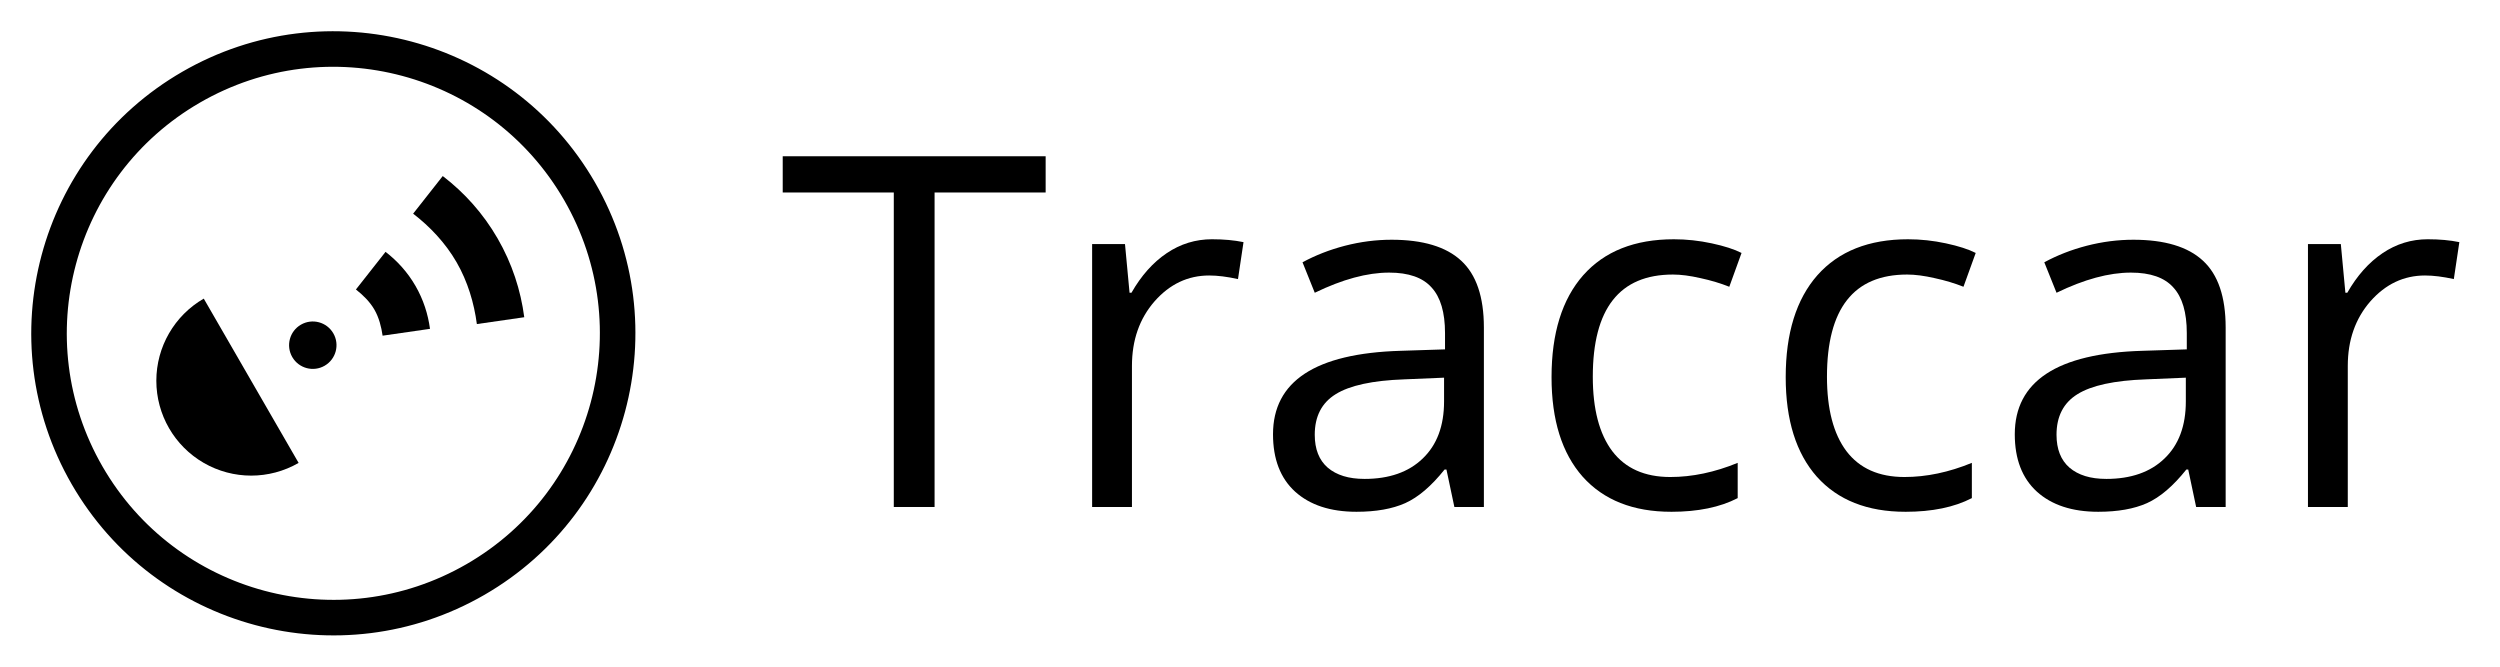
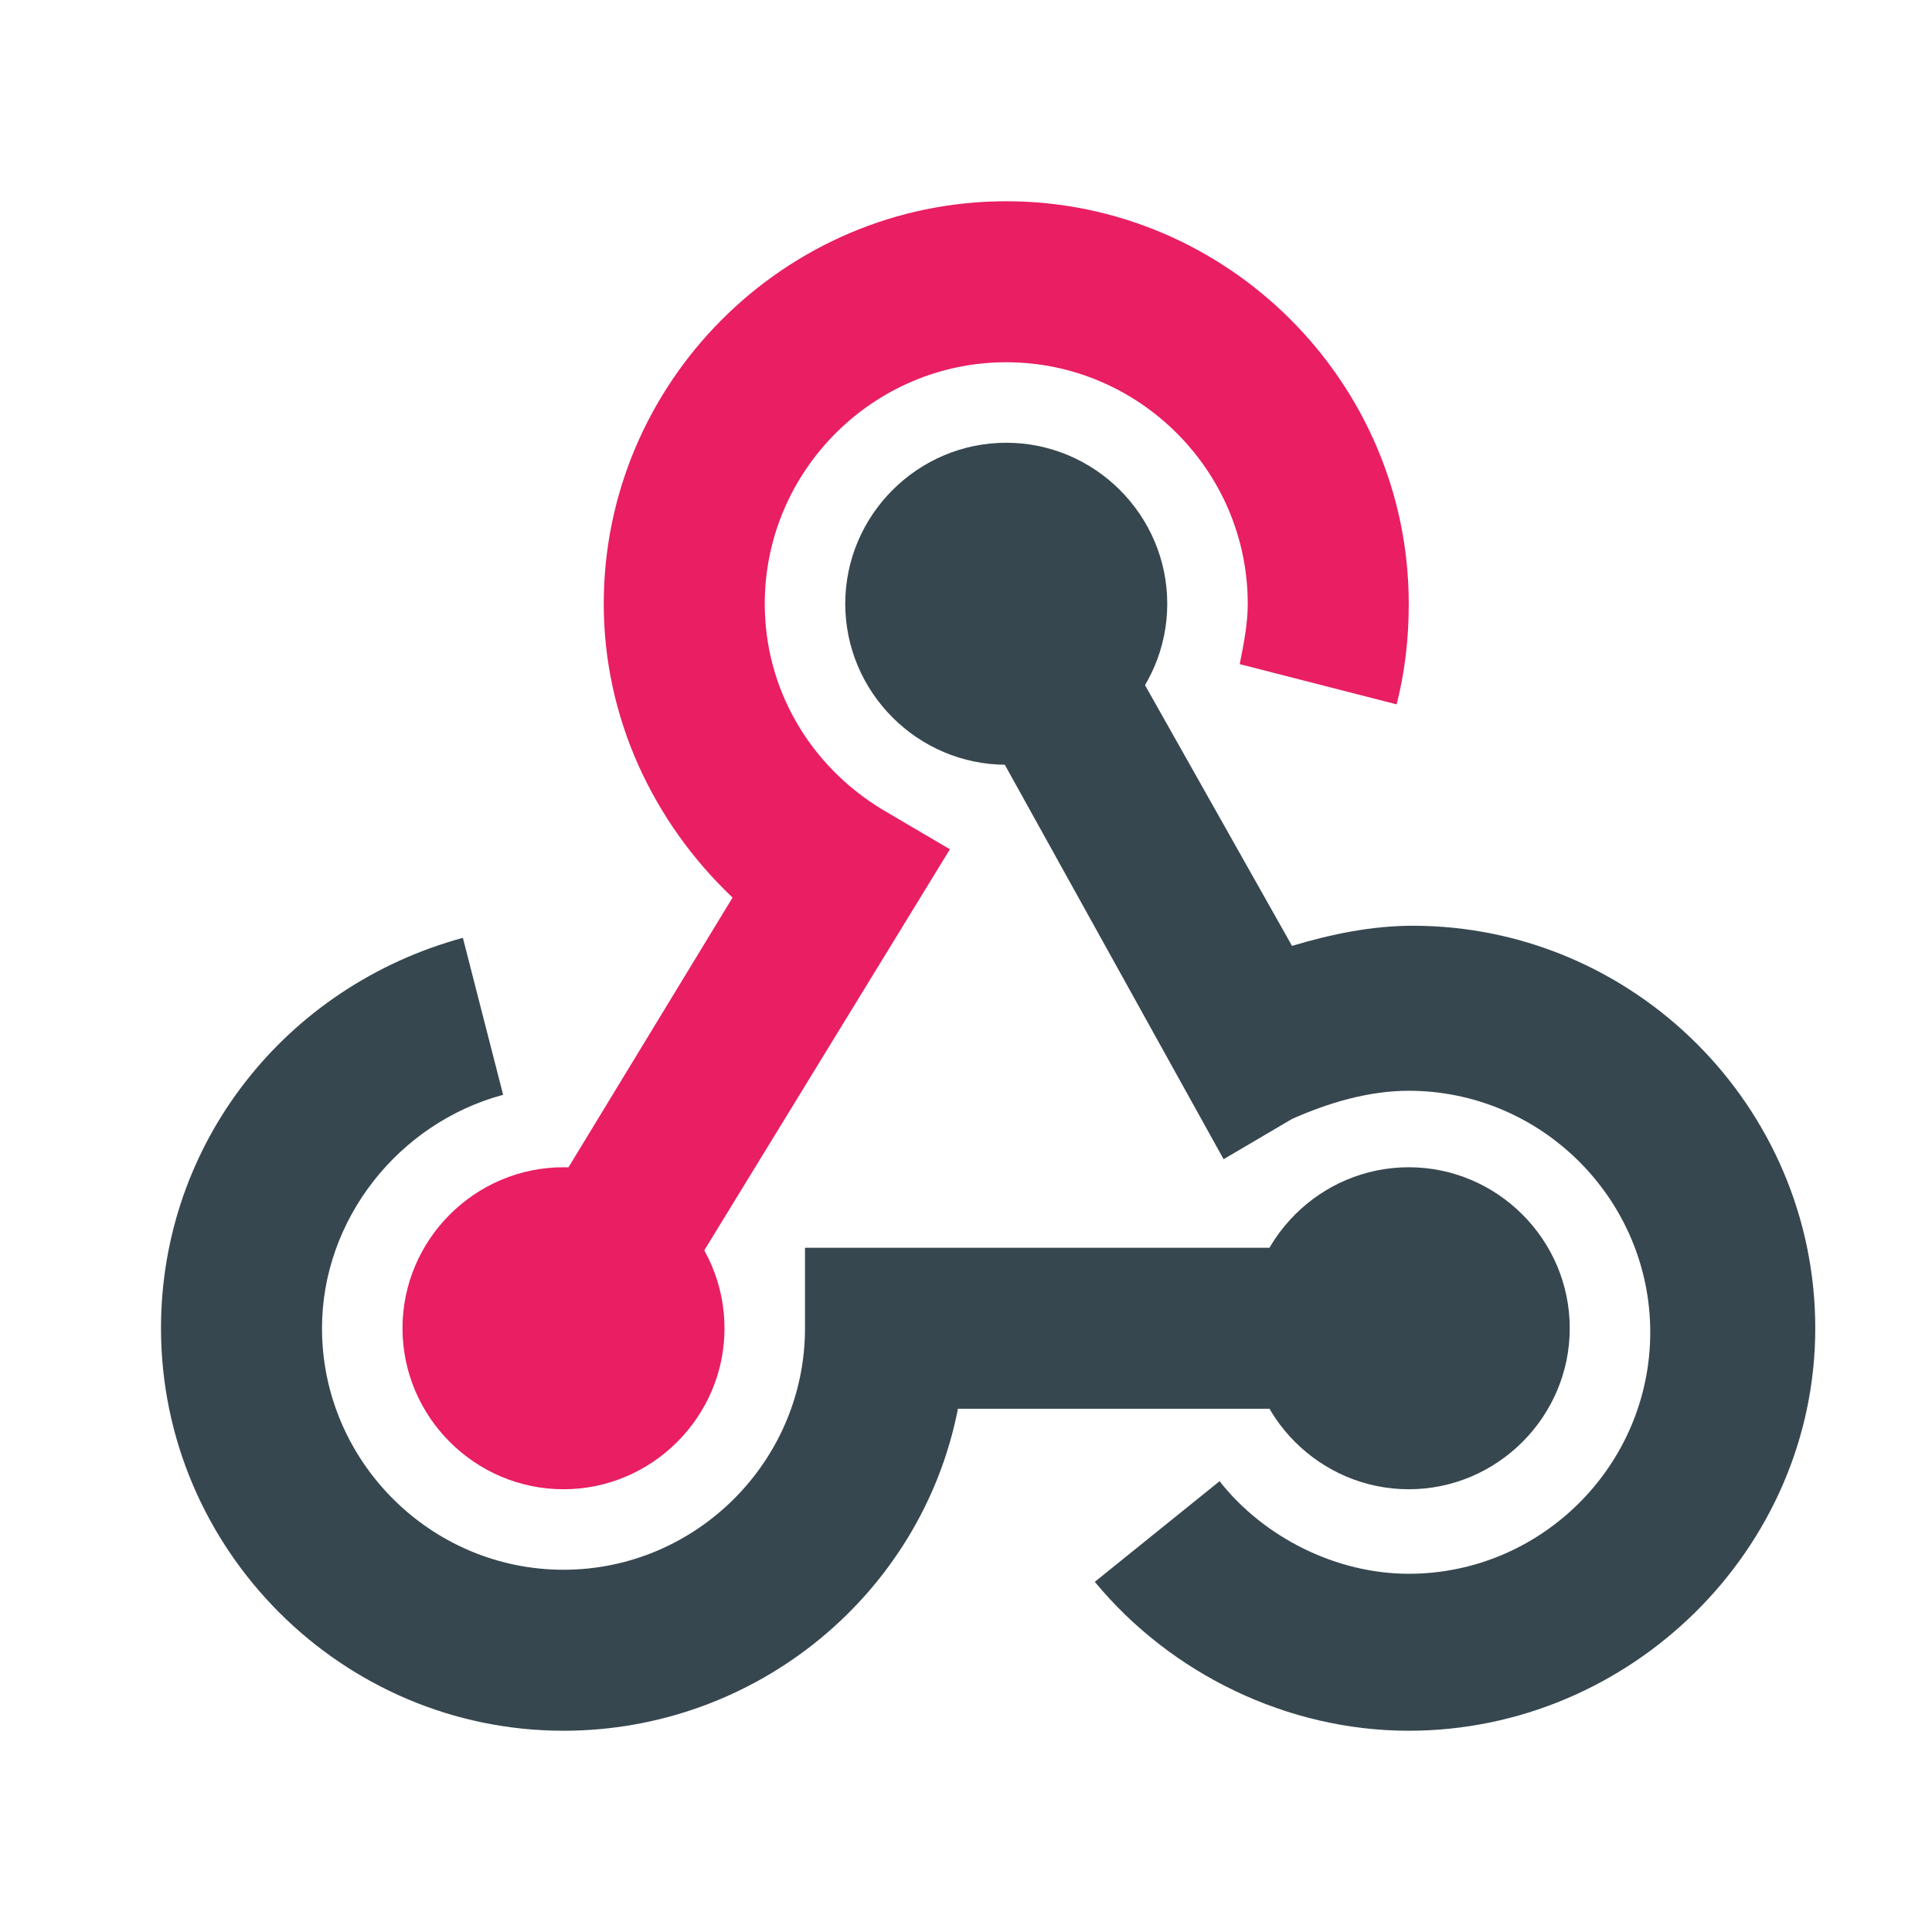
- <svg xmlns="http://www.w3.org/2000/svg" id="svg2985" height="64" viewBox="0 0 240 64" width="240" version="1.1">
-   <g id="img">
-     <rect id="rect3778" height="64" width="240" y="0" x="0" fill="none" />
-     <g id="g4194">
-       <g id="g4145" fill="currentColor">
-         <circle id="path2993" stroke-width="1.326" transform="rotate(-30)" cy="43.713" cx="9.436" r="2.276" />
-         <path id="path3004" stroke-width="1.01" d="m37.012 24.177-2.843 3.613c0.663 0.522 1.325 1.158 1.773 1.933 0.448 0.776 0.667 1.667 0.788 2.502l4.55-0.656c-0.193-1.42-0.633-2.804-1.394-4.123s-1.74-2.391-2.874-3.27z" />
-         <path id="path3014" stroke-width="1.01" d="m42.504 16.9-2.843 3.613c1.607 1.236 3.091 2.793 4.168 4.658s1.683 3.929 1.95 5.939l4.55-0.656c-0.34-2.595-1.167-5.151-2.557-7.559-1.39-2.408-3.19-4.402-5.268-5.994z" />
-         <path id="path3036" stroke-width="3.62" d="m28.667 44.439a9.106 9.106 0 0 1 -9.106 0 9.106 9.106 0 0 1 -4.553 -7.886 9.106 9.106 0 0 1 4.553 -7.886l4.553 7.886z" />
-         <path id="path3038-8" stroke-width="1.01" d="m17.502 6.889c-13.868 8.007-18.619 25.74-10.612 39.608 8.006 13.868 25.739 18.619 39.608 10.613 13.868-8.007 18.619-25.74 10.613-39.609-8.007-13.868-25.74-18.62-39.609-10.612zm1.706 2.954c12.237-7.065 27.884-2.872 34.948 9.364 7.065 12.237 2.873 27.884-9.364 34.948-12.237 7.065-27.884 2.873-34.948-9.364-7.065-12.237-2.873-27.884 9.364-34.948z" />
-       </g>
-     </g>
-     <g id="logotext" aria-label="Traccar" fill="currentColor">
-       <path id="path4172" d="m89.719 48.671h-3.915v-30.192h-10.663v-3.478h25.241v3.478h-10.663v30.192z" />
-       <path id="path4174" d="m116.36 22.969q1.681 0 3.017 0.276l-0.53 3.547q-1.566-0.345-2.764-0.345-3.063 0-5.251 2.487-2.165 2.487-2.165 6.195v13.541h-3.823v-25.241h3.155l0.438 4.675h0.184q1.405-2.464 3.385-3.8t4.353-1.336z" />
-       <path id="path4176" d="m139.62 48.671-0.76-3.593h-0.184q-1.888 2.372-3.777 3.224-1.865 0.829-4.675 0.829-3.754 0-5.896-1.935-2.119-1.935-2.119-5.504 0-7.646 12.229-8.014l4.284-0.138v-1.566q0-2.971-1.29-4.376-1.267-1.428-4.076-1.428-3.155 0-7.139 1.935l-1.175-2.925q1.865-1.013 4.076-1.589 2.234-0.576 4.468-0.576 4.514 0 6.679 2.004 2.188 2.004 2.188 6.425v17.226h-2.833zm-8.636-2.695q3.57 0 5.596-1.958 2.05-1.958 2.05-5.481v-2.28l-3.823 0.161q-4.56 0.161-6.587 1.428-2.004 1.244-2.004 3.892 0 2.073 1.244 3.155 1.267 1.082 3.524 1.082z" />
-       <path id="path4178" d="m160.44 49.131q-5.481 0-8.498-3.362-2.994-3.385-2.994-9.557 0-6.333 3.04-9.788 3.063-3.454 8.705-3.454 1.819 0 3.639 0.392t2.856 0.921l-1.175 3.247q-1.267-0.507-2.764-0.829-1.497-0.345-2.648-0.345-7.692 0-7.692 9.811 0 4.652 1.865 7.139 1.888 2.487 5.573 2.487 3.155 0 6.471-1.359v3.385q-2.533 1.313-6.379 1.313z" />
-       <path id="path4180" d="m182.92 49.131q-5.481 0-8.498-3.362-2.994-3.385-2.994-9.557 0-6.333 3.04-9.788 3.063-3.454 8.705-3.454 1.819 0 3.639 0.392t2.856 0.921l-1.175 3.247q-1.267-0.507-2.764-0.829-1.497-0.345-2.648-0.345-7.692 0-7.692 9.811 0 4.652 1.865 7.139 1.888 2.487 5.573 2.487 3.155 0 6.471-1.359v3.385q-2.533 1.313-6.379 1.313z" />
-       <path id="path4182" d="m210.83 48.671-0.76-3.593h-0.184q-1.888 2.372-3.777 3.224-1.865 0.829-4.675 0.829-3.754 0-5.896-1.935-2.119-1.935-2.119-5.504 0-7.646 12.229-8.014l4.284-0.138v-1.566q0-2.971-1.29-4.376-1.267-1.428-4.076-1.428-3.155 0-7.139 1.935l-1.175-2.925q1.865-1.013 4.076-1.589 2.234-0.576 4.468-0.576 4.514 0 6.679 2.004 2.188 2.004 2.188 6.425v17.226h-2.833zm-8.636-2.695q3.57 0 5.596-1.958 2.05-1.958 2.05-5.481v-2.28l-3.823 0.161q-4.56 0.161-6.587 1.428-2.004 1.244-2.004 3.892 0 2.073 1.244 3.155 1.267 1.082 3.523 1.082z" />
-       <path id="path4184" d="m233.08 22.969q1.681 0 3.017 0.276l-0.53 3.547q-1.566-0.345-2.764-0.345-3.063 0-5.251 2.487-2.165 2.487-2.165 6.195v13.541h-3.823v-25.241h3.155l0.438 4.675h0.184q1.405-2.464 3.385-3.8t4.353-1.336z" />
-     </g>
-   </g>
+ <svg xmlns="http://www.w3.org/2000/svg" viewBox="0 0 48 48" width="240px" height="240px">
+   <path fill="#37474f" d="M35,37c-2.2,0-4-1.8-4-4s1.8-4,4-4s4,1.8,4,4S37.2,37,35,37z" />
+   <path fill="#37474f" d="M35,43c-3,0-5.9-1.4-7.8-3.7l3.1-2.5c1.1,1.4,2.9,2.3,4.7,2.3c3.3,0,6-2.7,6-6s-2.7-6-6-6 c-1,0-2,0.3-2.9,0.7l-1.7,1L23.3,16l3.5-1.9l5.3,9.4c1-0.3,2-0.5,3-0.5c5.5,0,10,4.5,10,10S40.5,43,35,43z" />
+   <path fill="#37474f" d="M14,43C8.5,43,4,38.5,4,33c0-4.6,3.1-8.5,7.5-9.7l1,3.9C9.9,27.9,8,30.3,8,33c0,3.3,2.7,6,6,6 s6-2.7,6-6v-2h15v4H23.8C22.9,39.6,18.8,43,14,43z" />
+   <path fill="#e91e63" d="M14,37c-2.2,0-4-1.8-4-4s1.8-4,4-4s4,1.8,4,4S16.2,37,14,37z" />
+   <path fill="#37474f" d="M25,19c-2.2,0-4-1.8-4-4s1.8-4,4-4s4,1.8,4,4S27.2,19,25,19z" />
+   <path fill="#e91e63" d="M15.7,34L12.3,32l5.9-9.7c-2-1.9-3.2-4.5-3.2-7.3c0-5.5,4.5-10,10-10c5.5,0,10,4.5,10,10 c0,0.9-0.1,1.7-0.3,2.5l-3.9-1c0.1-0.5,0.2-1,0.2-1.5c0-3.3-2.7-6-6-6s-6,2.7-6,6c0,2.1,1.1,4,2.9,5.1l1.7,1L15.7,34z" />
</svg>
